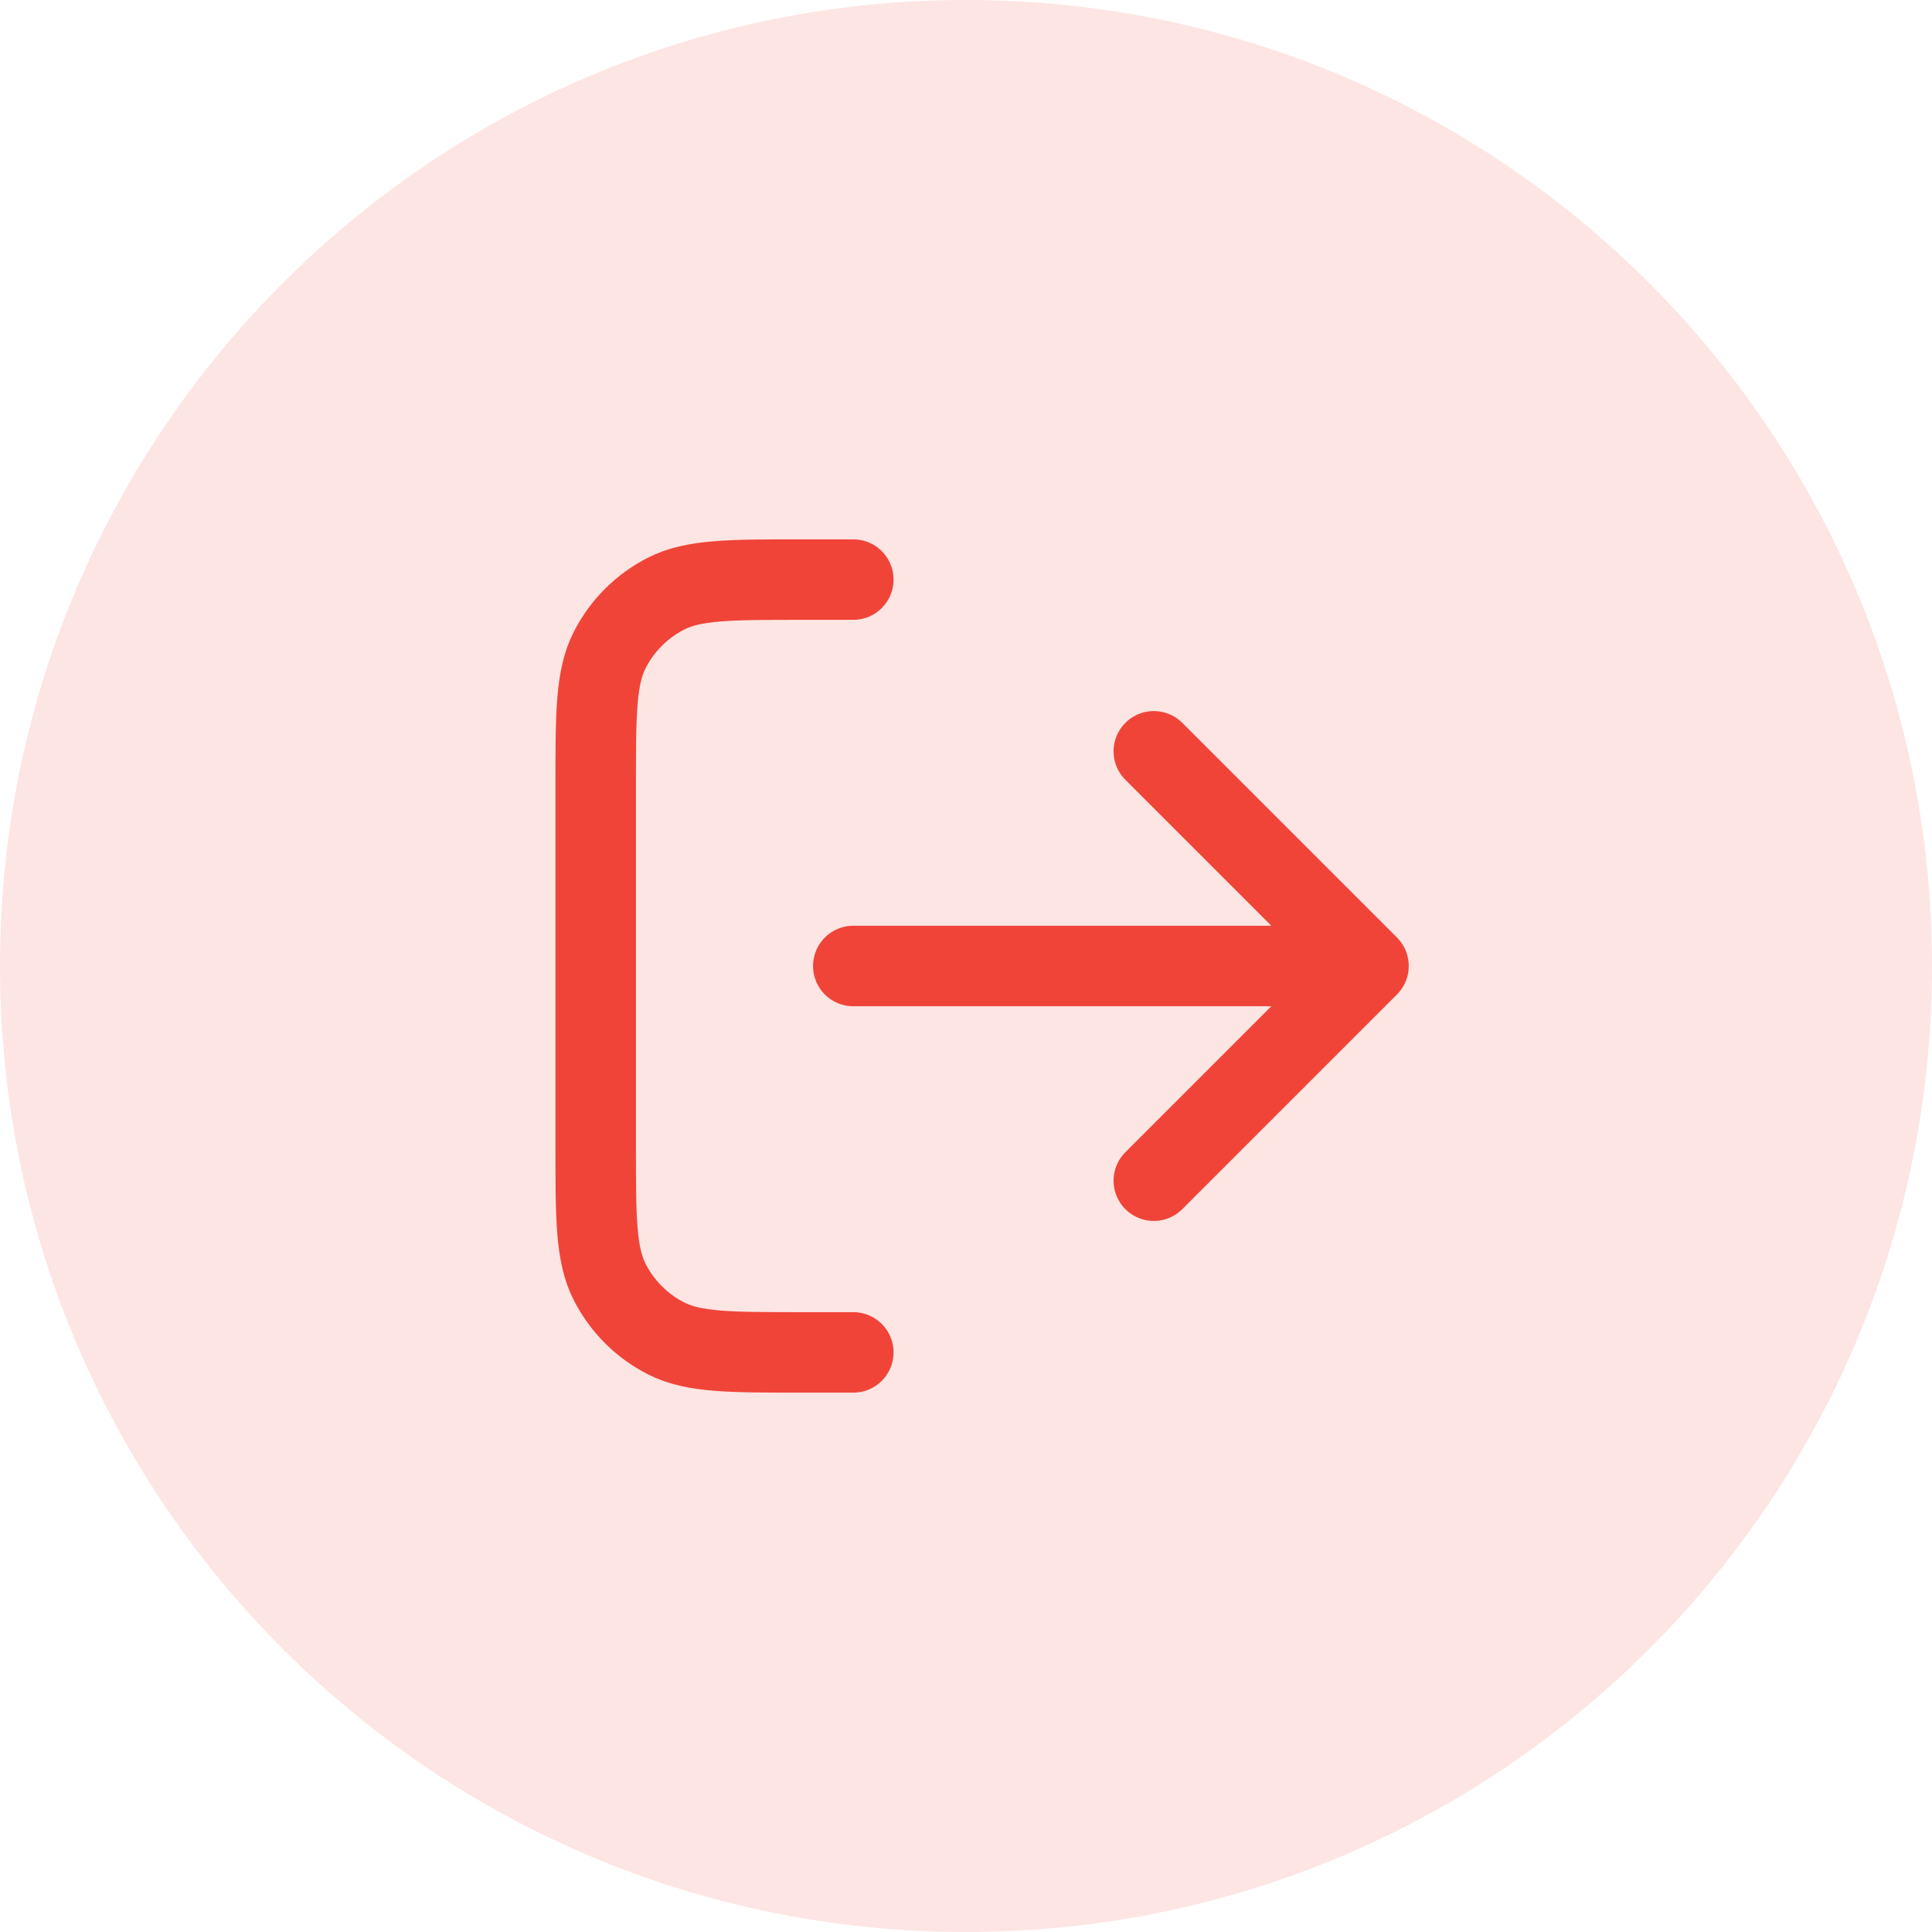
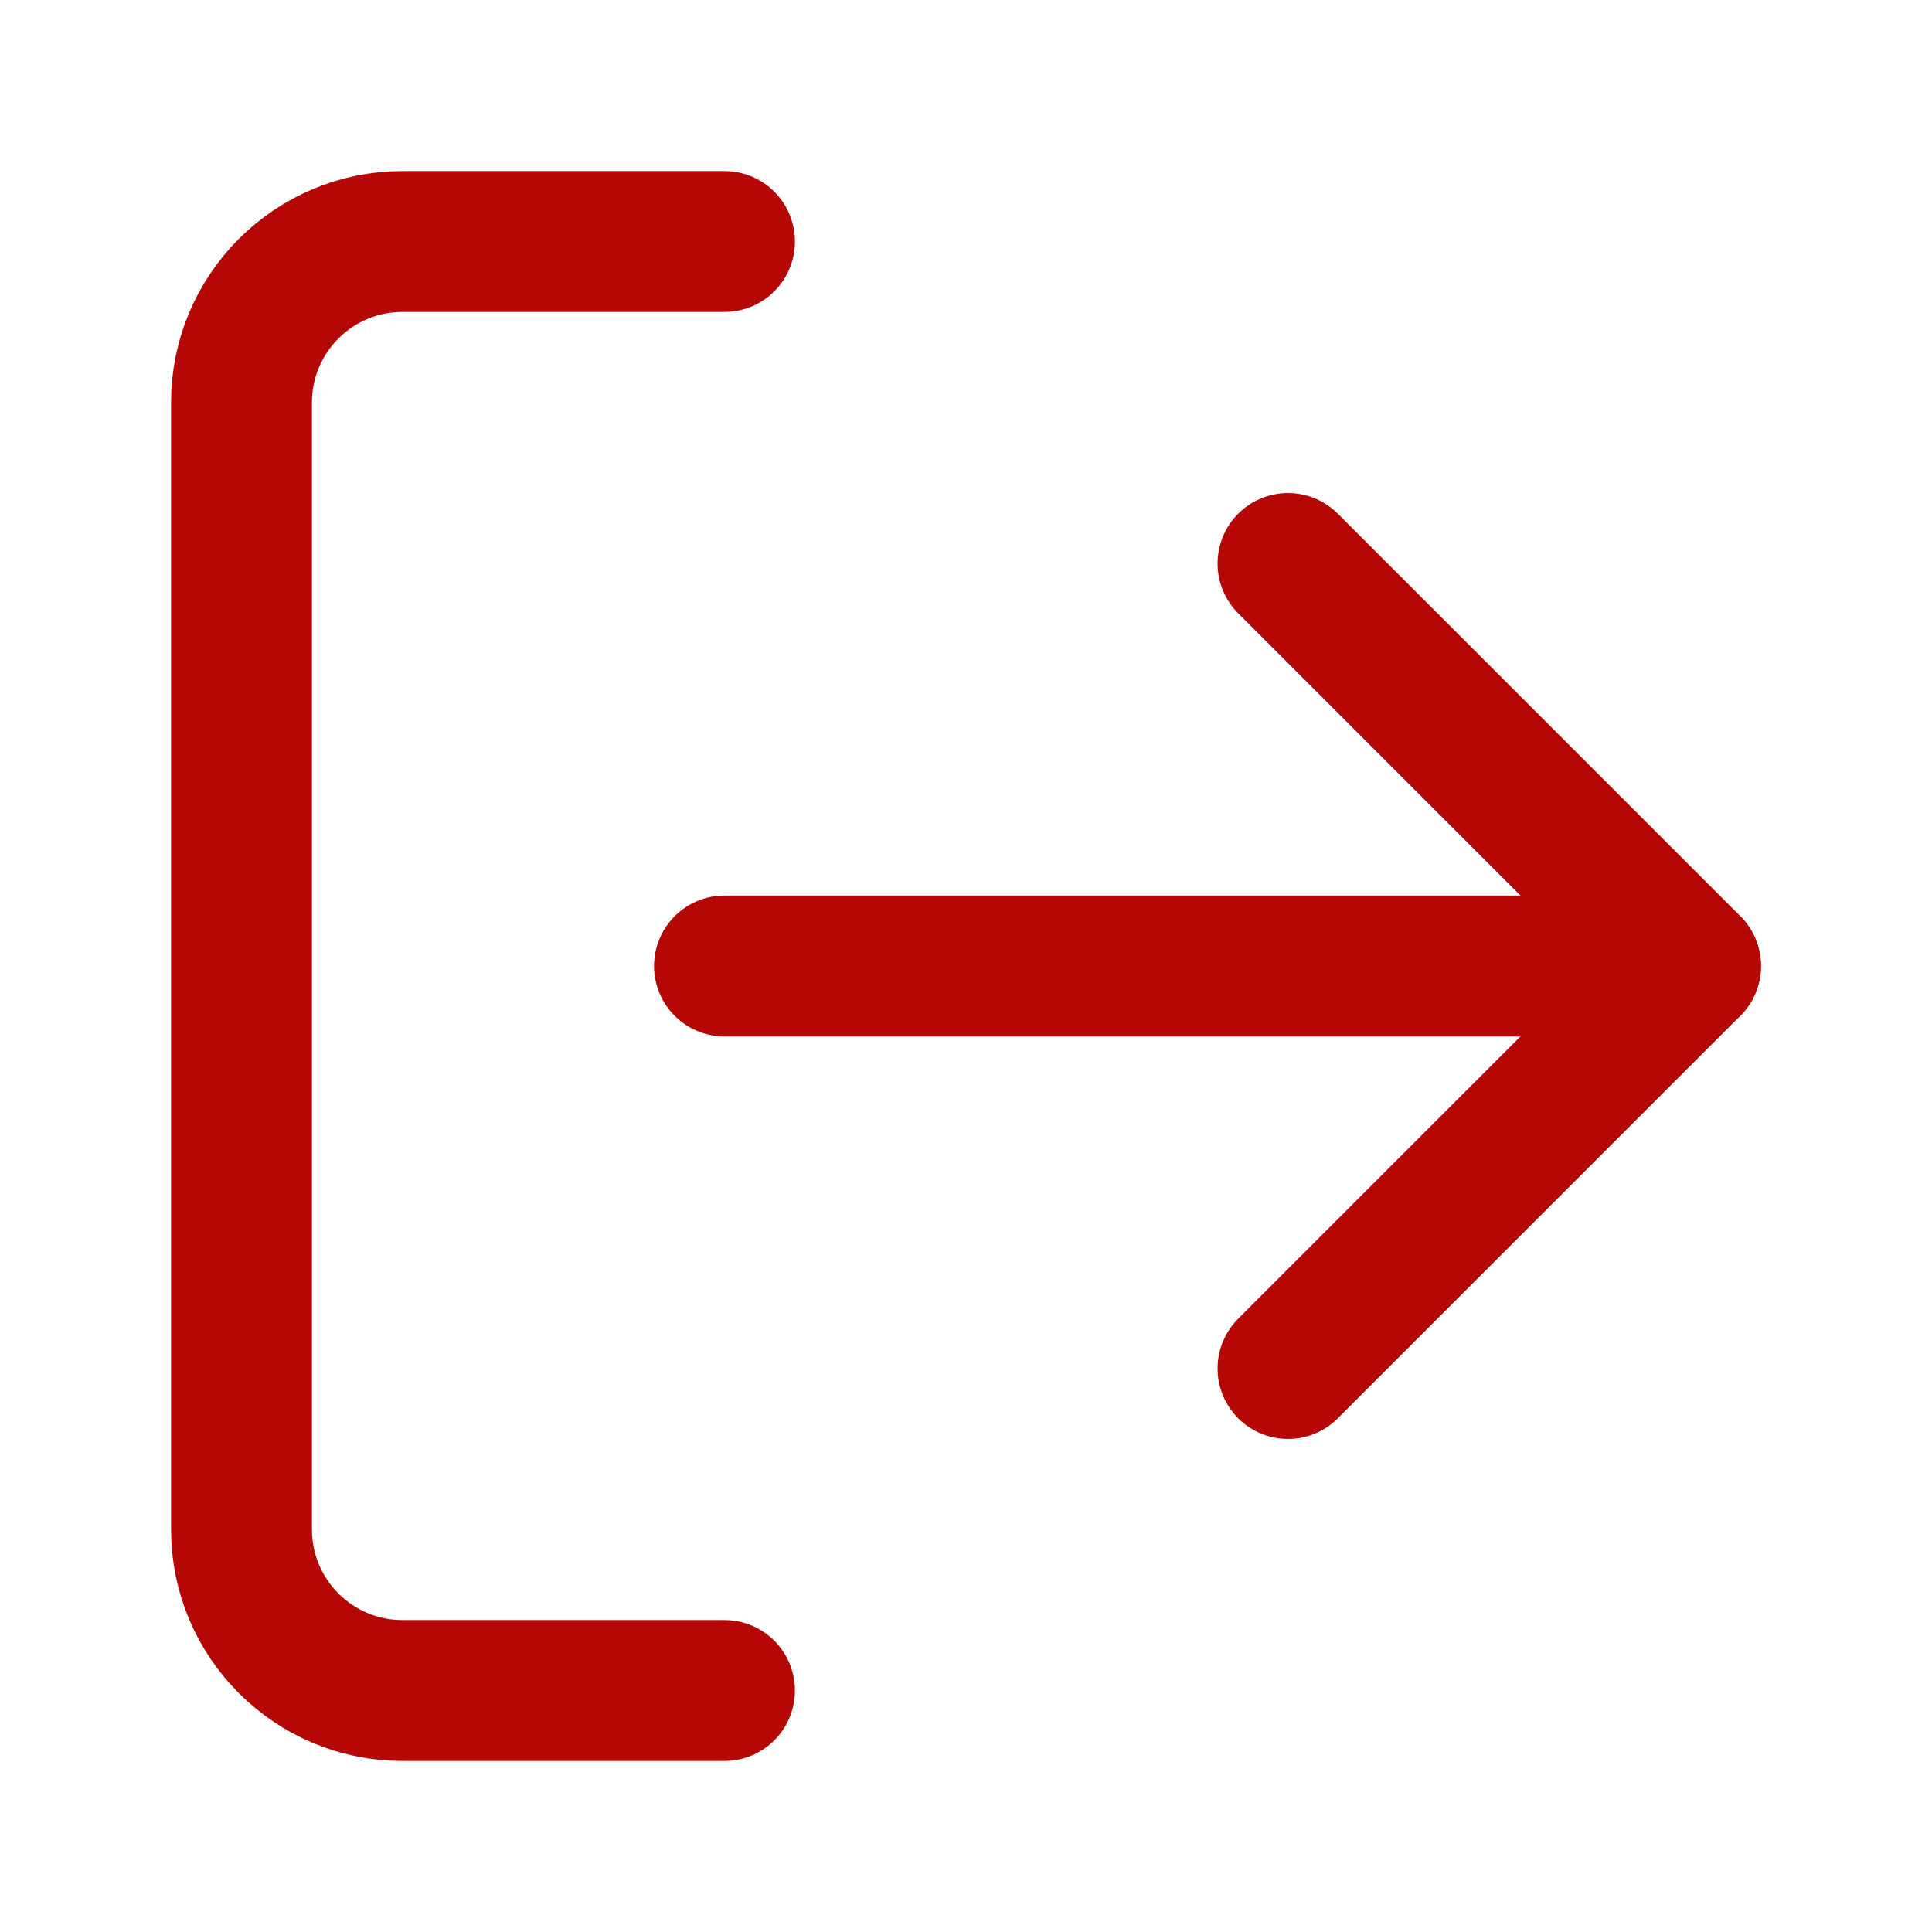
- <svg xmlns="http://www.w3.org/2000/svg" width="60" height="60" viewBox="0 0 60 60" fill="none">
-   <circle cx="30" cy="30" r="30" fill="#FDE5E3" />
-   <path d="M35.833 36.667L42.5 30M42.5 30L35.833 23.333M42.5 30H26.5M26.5 18H24.9C22.66 18 21.54 18 20.684 18.436C19.931 18.82 19.32 19.431 18.936 20.184C18.5 21.04 18.5 22.16 18.5 24.4V35.6C18.5 37.84 18.5 38.96 18.936 39.816C19.32 40.569 19.931 41.181 20.684 41.564C21.54 42 22.66 42 24.9 42H26.5" stroke="#F04438" stroke-width="2.5" stroke-linecap="round" stroke-linejoin="round" />
+ <svg xmlns="http://www.w3.org/2000/svg" width="24" height="24" viewBox="0 0 24 24" fill="none" stroke="#b60707" stroke-width="1.75" stroke-linecap="round" stroke-linejoin="round" class="lucide lucide-log-out preview-icon">
+   <path d="m16 17 5-5-5-5" />
+   <path d="M21 12H9" />
+   <path d="M9 21H5a2 2 0 0 1-2-2V5a2 2 0 0 1 2-2h4" />
</svg>
